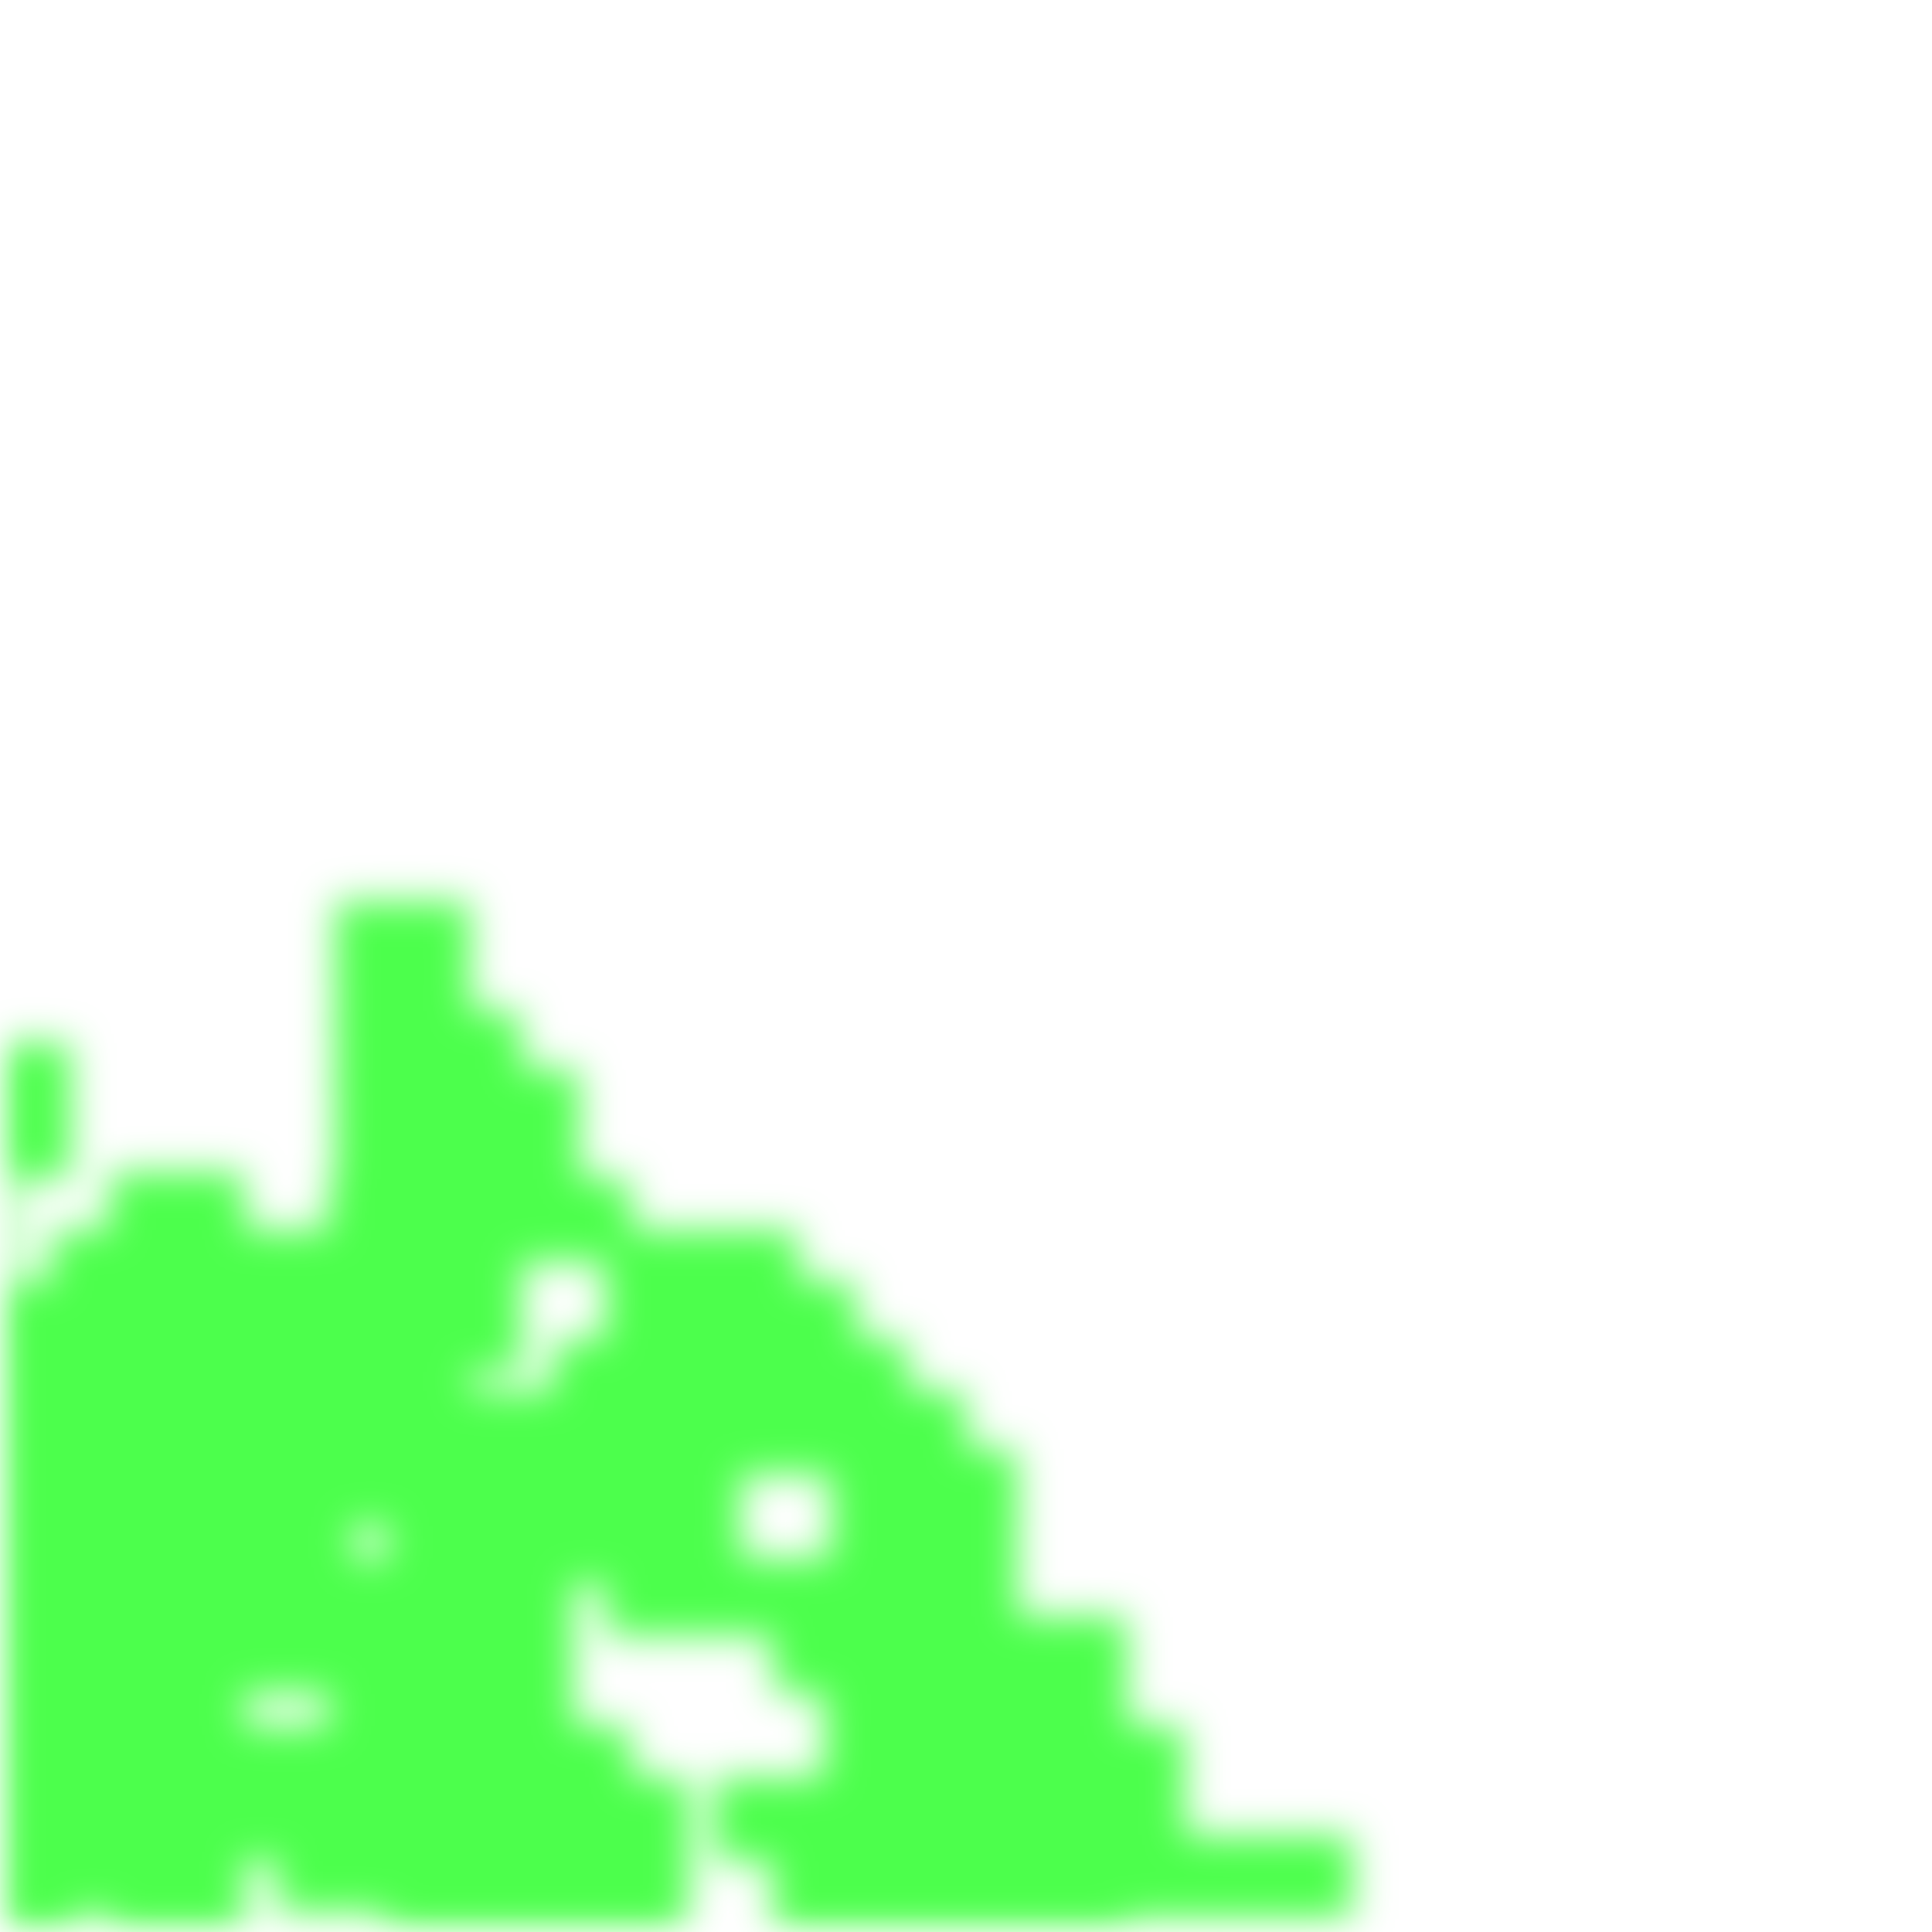
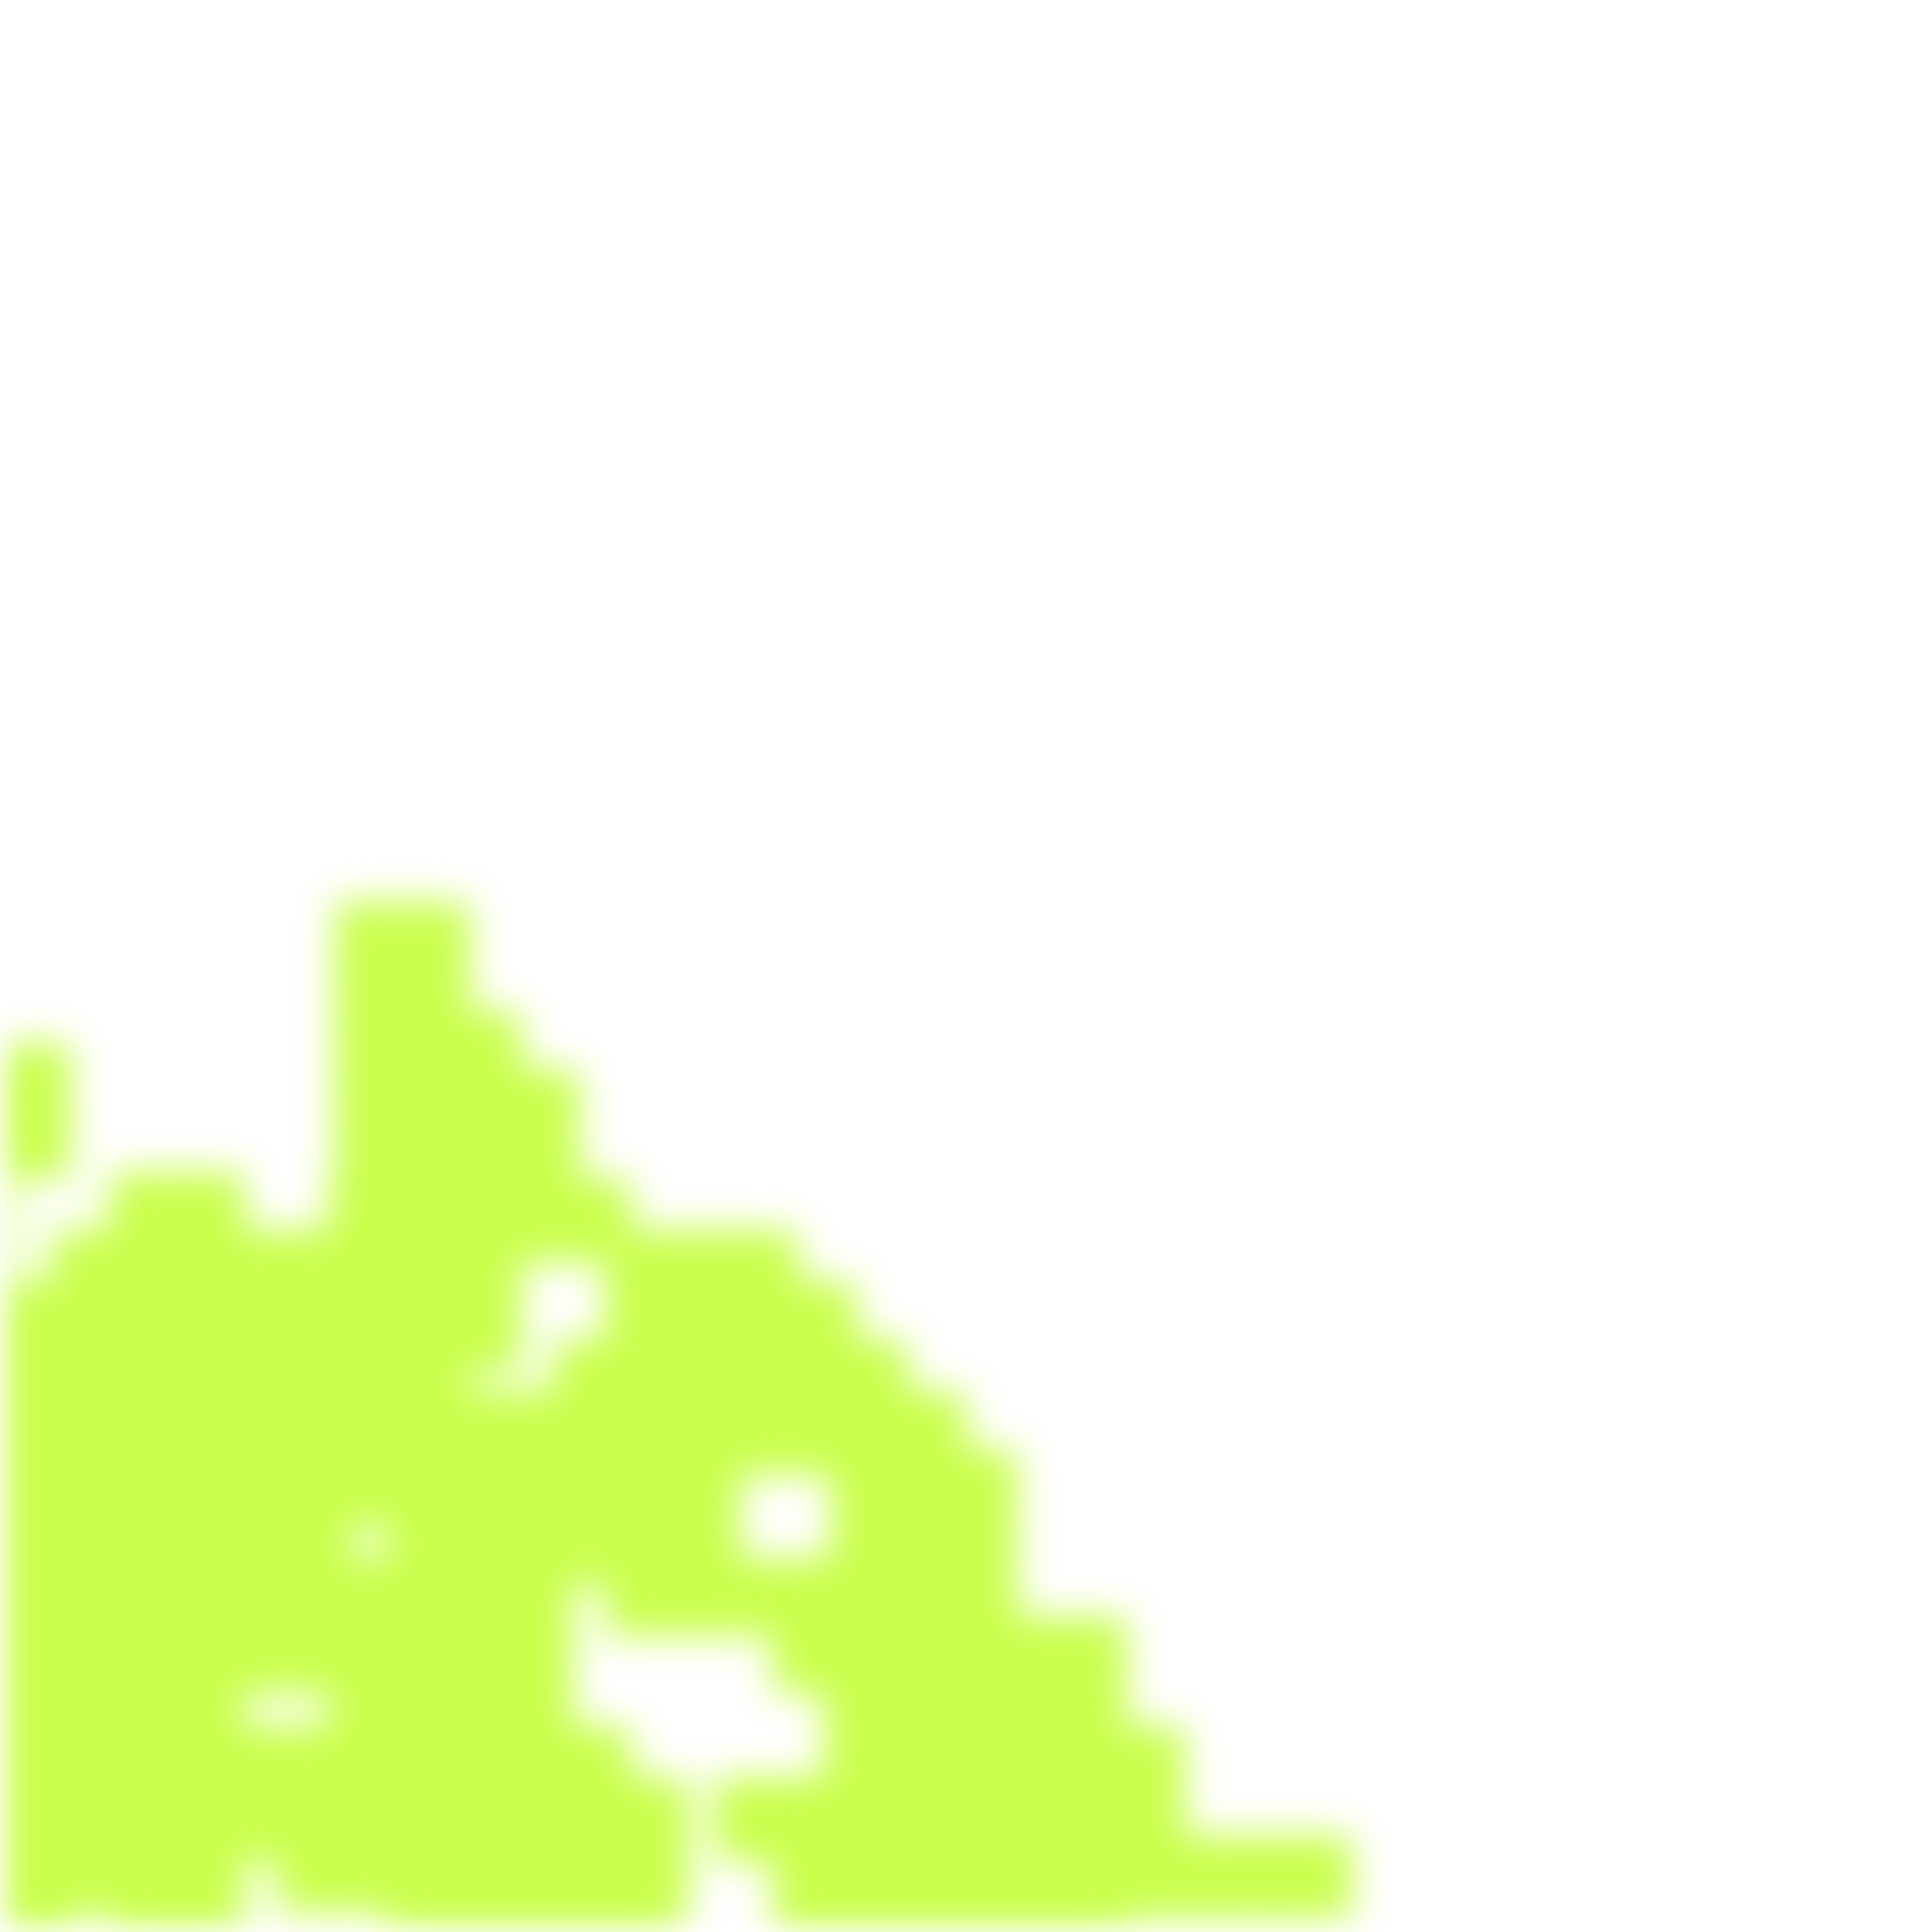
<svg xmlns="http://www.w3.org/2000/svg" width="300" height="300" viewBox="0 0 300 300" class="creatureMap" style="position:absolute;">
  <defs>
    <filter id="blur" x="-30%" y="-30%" width="160%" height="160%">
      <feGaussianBlur stdDeviation="3" />
    </filter>
    <pattern id="pattern-untameable" width="10" height="10" patternTransform="rotate(135)" patternUnits="userSpaceOnUse">
      <rect width="4" height="10" fill="black" />
    </pattern>
    <filter id="groupStroke">
      <feFlood result="outsideColor" flood-color="black" />
      <feMorphology in="SourceAlpha" operator="dilate" radius="2" />
      <feComposite result="strokeoutline1" in="outsideColor" operator="in" />
      <feComposite result="strokeoutline2" in="strokeoutline1" in2="SourceAlpha" operator="out" />
      <feGaussianBlur in="strokeoutline2" result="strokeblur" stdDeviation="1" />
    </filter>
    <style>
            .spawningMap-very-common { fill: #0F0; }
            .spawningMap-common { fill: #B2FF00; }
            .spawningMap-uncommon { fill: #FF0; }
            .spawningMap-very-uncommon { fill: #FC0; }
            .spawningMap-rare { fill: #F60; }
            .spawningMap-very-rare { fill: #F00; }
            .spawning-map-point { stroke:black; stroke-width:1; }
        </style>
  </defs>
  <g filter="url(#blur)" opacity="0.7">
-     <g class="spawningMap-very-common">
+     <g class="spawningMap-common">
      <rect x="129" y="208" width="12" height="12" />
      <rect x="129" y="216" width="12" height="13" />
      <rect x="103" y="233" width="12" height="13" />
      <rect x="94" y="225" width="13" height="12" />
      <rect x="94" y="233" width="13" height="13" />
      <rect x="77" y="233" width="13" height="13" />
      <rect x="137" y="225" width="13" height="12" />
      <rect x="128" y="242" width="13" height="12" />
      <rect x="146" y="242" width="12" height="12" />
      <rect x="137" y="242" width="12" height="12" />
      <rect x="120" y="242" width="12" height="12" />
      <rect x="111" y="191" width="13" height="12" />
      <rect x="137" y="216" width="13" height="13" />
      <rect x="86" y="233" width="12" height="13" />
      <rect x="120" y="251" width="12" height="12" />
      <rect x="69" y="200" width="12" height="13" />
      <rect x="69" y="192" width="12" height="12" />
      <rect x="86" y="183" width="12" height="13" />
      <rect x="69" y="183" width="12" height="13" />
      <rect x="69" y="216" width="12" height="13" />
      <rect x="103" y="216" width="12" height="13" />
      <rect x="94" y="216" width="13" height="13" />
      <rect x="94" y="208" width="13" height="12" />
      <rect x="86" y="208" width="12" height="12" />
      <rect x="111" y="216" width="13" height="13" />
      <rect x="129" y="225" width="12" height="12" />
      <rect x="111" y="208" width="13" height="12" />
      <rect x="120" y="208" width="13" height="12" />
      <rect x="111" y="199" width="13" height="13" />
      <rect x="120" y="199" width="13" height="13" />
      <rect x="129" y="233" width="12" height="13" />
      <rect x="103" y="225" width="12" height="12" />
      <rect x="69" y="225" width="12" height="12" />
      <rect x="69" y="233" width="12" height="13" />
      <rect x="137" y="251" width="12" height="12" />
      <rect x="43" y="268" width="12" height="12" />
      <rect x="34" y="268" width="13" height="12" />
      <rect x="26" y="233" width="12" height="13" />
      <rect x="34" y="251" width="13" height="12" />
      <rect x="111" y="242" width="13" height="12" />
      <rect x="69" y="166" width="12" height="12" />
      <rect x="60" y="166" width="13" height="12" />
      <rect x="52" y="166" width="12" height="12" />
      <rect x="51" y="225" width="13" height="12" />
      <rect x="43" y="225" width="12" height="12" />
      <rect x="34" y="225" width="13" height="12" />
      <rect x="26" y="225" width="12" height="12" />
      <rect x="51" y="216" width="13" height="13" />
      <rect x="43" y="216" width="12" height="13" />
      <rect x="34" y="216" width="13" height="13" />
      <rect x="26" y="216" width="12" height="13" />
      <rect x="128" y="251" width="13" height="12" />
      <rect x="137" y="259" width="12" height="13" />
      <rect x="128" y="259" width="13" height="13" />
      <rect x="137" y="268" width="12" height="12" />
      <rect x="128" y="268" width="13" height="12" />
      <rect x="60" y="216" width="13" height="13" />
      <rect x="43" y="208" width="12" height="12" />
      <rect x="60" y="242" width="12" height="12" />
      <rect x="60" y="251" width="12" height="12" />
      <rect x="60" y="225" width="12" height="12" />
      <rect x="60" y="233" width="12" height="13" />
      <rect x="51" y="242" width="13" height="12" />
      <rect x="51" y="251" width="13" height="12" />
      <rect x="43" y="251" width="12" height="12" />
      <rect x="43" y="233" width="12" height="13" />
      <rect x="34" y="233" width="13" height="13" />
      <rect x="43" y="242" width="12" height="12" />
      <rect x="69" y="242" width="12" height="12" />
      <rect x="69" y="251" width="12" height="12" />
      <rect x="77" y="242" width="12" height="12" />
      <rect x="77" y="251" width="12" height="12" />
      <rect x="85" y="268" width="13" height="12" />
      <rect x="34" y="208" width="13" height="12" />
      <rect x="26" y="208" width="12" height="12" />
      <rect x="77" y="259" width="12" height="13" />
      <rect x="77" y="268" width="12" height="12" />
      <rect x="43" y="199" width="12" height="13" />
      <rect x="68" y="259" width="13" height="13" />
      <rect x="68" y="268" width="13" height="12" />
      <rect x="34" y="199" width="13" height="13" />
      <rect x="26" y="199" width="12" height="13" />
      <rect x="94" y="276" width="13" height="13" />
      <rect x="85" y="276" width="13" height="13" />
      <rect x="26" y="242" width="12" height="12" />
      <rect x="26" y="251" width="12" height="12" />
      <rect x="77" y="276" width="12" height="13" />
      <rect x="68" y="276" width="13" height="13" />
      <rect x="60" y="276" width="12" height="13" />
      <rect x="51" y="276" width="13" height="13" />
      <rect x="77" y="183" width="13" height="13" />
      <rect x="26" y="259" width="12" height="13" />
      <rect x="77" y="175" width="13" height="12" />
      <rect x="77" y="216" width="13" height="13" />
      <rect x="103" y="191" width="12" height="12" />
      <rect x="86" y="216" width="12" height="13" />
      <rect x="86" y="225" width="12" height="12" />
      <rect x="77" y="225" width="13" height="12" />
      <rect x="60" y="157" width="13" height="13" />
      <rect x="26" y="268" width="12" height="12" />
      <rect x="26" y="276" width="12" height="13" />
      <rect x="17" y="242" width="12" height="12" />
      <rect x="69" y="157" width="12" height="13" />
      <rect x="17" y="251" width="12" height="12" />
      <rect x="17" y="259" width="12" height="13" />
      <rect x="17" y="268" width="12" height="12" />
      <rect x="52" y="140" width="12" height="13" />
      <rect x="52" y="149" width="12" height="12" />
      <rect x="17" y="276" width="12" height="13" />
      <rect x="8" y="242" width="13" height="12" />
      <rect x="8" y="251" width="13" height="12" />
      <rect x="8" y="259" width="13" height="13" />
      <rect x="8" y="268" width="13" height="12" />
      <rect x="0" y="242" width="12" height="12" />
      <rect x="0" y="251" width="12" height="12" />
      <rect x="0" y="259" width="12" height="13" />
      <rect x="0" y="268" width="12" height="12" />
      <rect x="0" y="242" width="4" height="12" />
      <rect x="0" y="251" width="4" height="12" />
      <rect x="0" y="259" width="4" height="13" />
      <rect x="0" y="268" width="4" height="12" />
      <rect x="0" y="276" width="4" height="13" />
      <rect x="0" y="199" width="4" height="13" />
      <rect x="0" y="208" width="4" height="12" />
      <rect x="0" y="216" width="4" height="13" />
      <rect x="0" y="225" width="4" height="12" />
      <rect x="0" y="233" width="4" height="13" />
      <rect x="0" y="199" width="12" height="13" />
      <rect x="0" y="208" width="12" height="12" />
      <rect x="0" y="216" width="12" height="13" />
      <rect x="0" y="225" width="12" height="12" />
      <rect x="0" y="233" width="12" height="13" />
      <rect x="8" y="199" width="13" height="13" />
      <rect x="8" y="208" width="13" height="12" />
      <rect x="8" y="216" width="13" height="13" />
      <rect x="8" y="225" width="13" height="12" />
      <rect x="8" y="233" width="13" height="13" />
      <rect x="51" y="208" width="13" height="12" />
      <rect x="51" y="199" width="13" height="13" />
      <rect x="51" y="191" width="13" height="12" />
      <rect x="43" y="191" width="12" height="12" />
      <rect x="146" y="251" width="12" height="12" />
      <rect x="146" y="259" width="12" height="13" />
      <rect x="146" y="268" width="12" height="12" />
      <rect x="146" y="276" width="12" height="13" />
      <rect x="137" y="285" width="13" height="12" />
      <rect x="137" y="294" width="12" height="6" />
      <rect x="128" y="285" width="13" height="12" />
      <rect x="128" y="294" width="13" height="6" />
      <rect x="120" y="285" width="12" height="12" />
      <rect x="120" y="294" width="12" height="6" />
      <rect x="94" y="285" width="13" height="12" />
      <rect x="94" y="294" width="12" height="6" />
      <rect x="86" y="285" width="12" height="12" />
      <rect x="85" y="294" width="13" height="6" />
      <rect x="77" y="285" width="12" height="12" />
      <rect x="77" y="294" width="12" height="6" />
      <rect x="8" y="191" width="13" height="12" />
      <rect x="0" y="185" width="2" height="13" />
      <rect x="68" y="285" width="13" height="12" />
      <rect x="68" y="294" width="13" height="6" />
      <rect x="60" y="285" width="12" height="12" />
      <rect x="60" y="294" width="12" height="6" />
      <rect x="8" y="276" width="13" height="13" />
      <rect x="0" y="276" width="12" height="13" />
      <rect x="8" y="285" width="13" height="12" />
      <rect x="0" y="285" width="12" height="12" />
      <rect x="0" y="293" width="12" height="7" />
      <rect x="0" y="293" width="3" height="7" />
      <rect x="17" y="191" width="12" height="12" />
      <rect x="0" y="177" width="2" height="12" />
      <rect x="25" y="182" width="13" height="13" />
      <rect x="17" y="182" width="12" height="13" />
      <rect x="51" y="285" width="13" height="12" />
      <rect x="43" y="285" width="12" height="12" />
      <rect x="146" y="285" width="12" height="12" />
      <rect x="146" y="294" width="12" height="6" />
      <rect x="154" y="285" width="13" height="12" />
      <rect x="154" y="294" width="13" height="6" />
      <rect x="163" y="285" width="12" height="12" />
      <rect x="163" y="294" width="12" height="6" />
      <rect x="163" y="251" width="12" height="12" />
      <rect x="163" y="259" width="12" height="13" />
      <rect x="163" y="268" width="12" height="12" />
      <rect x="163" y="276" width="12" height="13" />
      <rect x="154" y="251" width="13" height="12" />
      <rect x="154" y="259" width="13" height="13" />
      <rect x="154" y="268" width="13" height="12" />
      <rect x="154" y="276" width="13" height="13" />
      <rect x="0" y="168" width="2" height="13" />
      <rect x="188" y="285" width="13" height="13" />
      <rect x="60" y="259" width="12" height="13" />
      <rect x="60" y="268" width="12" height="12" />
      <rect x="43" y="276" width="12" height="13" />
      <rect x="34" y="276" width="13" height="13" />
      <rect x="60" y="140" width="13" height="13" />
      <rect x="60" y="149" width="13" height="12" />
      <rect x="52" y="157" width="12" height="13" />
      <rect x="69" y="175" width="12" height="12" />
      <rect x="60" y="175" width="13" height="12" />
      <rect x="52" y="175" width="12" height="12" />
      <rect x="103" y="208" width="12" height="12" />
      <rect x="34" y="191" width="13" height="12" />
      <rect x="26" y="191" width="12" height="12" />
      <rect x="103" y="199" width="12" height="13" />
      <rect x="17" y="199" width="12" height="13" />
      <rect x="94" y="199" width="13" height="13" />
      <rect x="17" y="208" width="12" height="12" />
      <rect x="17" y="216" width="12" height="13" />
      <rect x="17" y="225" width="12" height="12" />
      <rect x="17" y="233" width="12" height="13" />
      <rect x="60" y="200" width="12" height="12" />
      <rect x="60" y="191" width="12" height="13" />
      <rect x="60" y="183" width="12" height="12" />
      <rect x="51" y="183" width="13" height="12" />
      <rect x="120" y="216" width="13" height="13" />
      <rect x="26" y="285" width="12" height="12" />
      <rect x="26" y="294" width="12" height="6" />
      <rect x="17" y="285" width="13" height="12" />
      <rect x="17" y="294" width="12" height="6" />
      <rect x="94" y="191" width="13" height="12" />
      <rect x="171" y="268" width="13" height="13" />
      <rect x="171" y="277" width="13" height="12" />
      <rect x="171" y="285" width="13" height="13" />
      <rect x="180" y="285" width="12" height="13" />
      <rect x="197" y="285" width="13" height="13" />
      <rect x="0" y="171" width="11" height="12" />
      <rect x="0" y="162" width="11" height="13" />
      <rect x="146" y="225" width="12" height="12" />
      <rect x="146" y="233" width="12" height="13" />
      <rect x="77" y="166" width="13" height="12" />
      <rect x="51" y="259" width="13" height="13" />
      <rect x="51" y="268" width="13" height="12" />
      <rect x="60" y="208" width="13" height="12" />
      <rect x="34" y="242" width="13" height="12" />
      <rect x="103" y="242" width="12" height="12" />
      <rect x="94" y="242" width="12" height="12" />
      <rect x="137" y="234" width="12" height="12" />
      <rect x="137" y="276" width="12" height="13" />
      <rect x="128" y="276" width="13" height="13" />
      <rect x="120" y="276" width="12" height="13" />
      <rect x="111" y="276" width="13" height="13" />
    </g>
  </g>
</svg>
